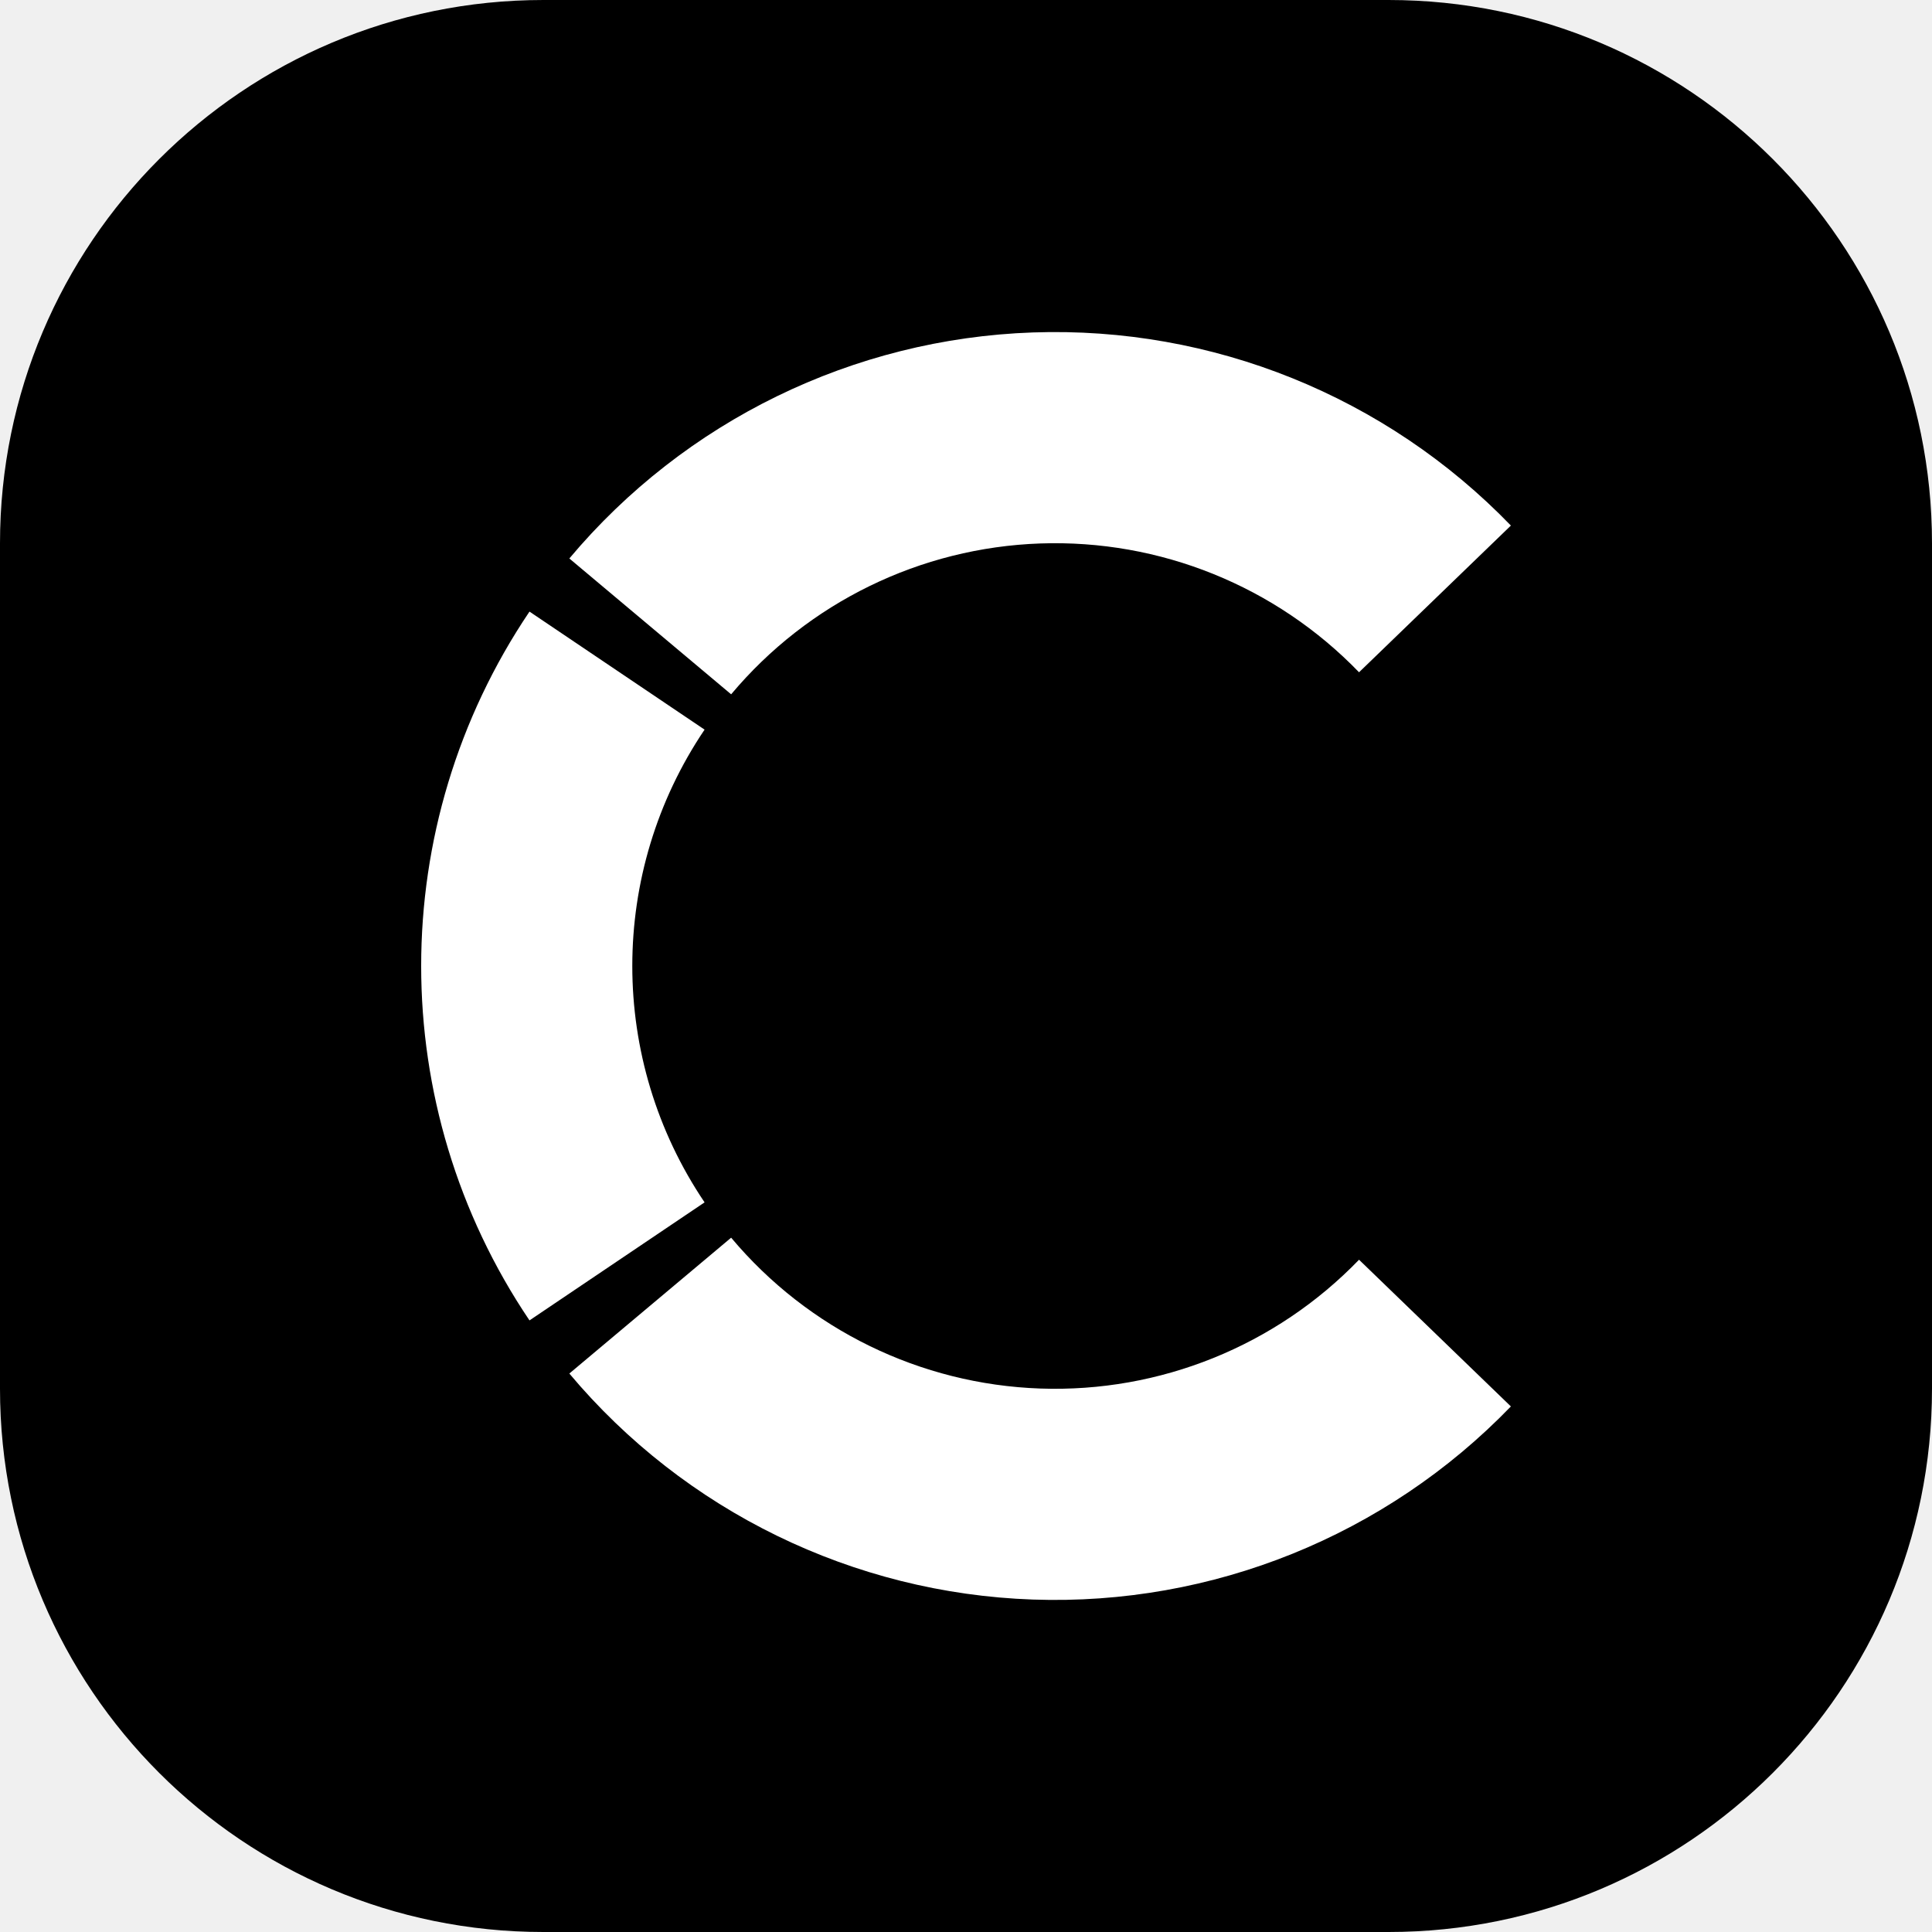
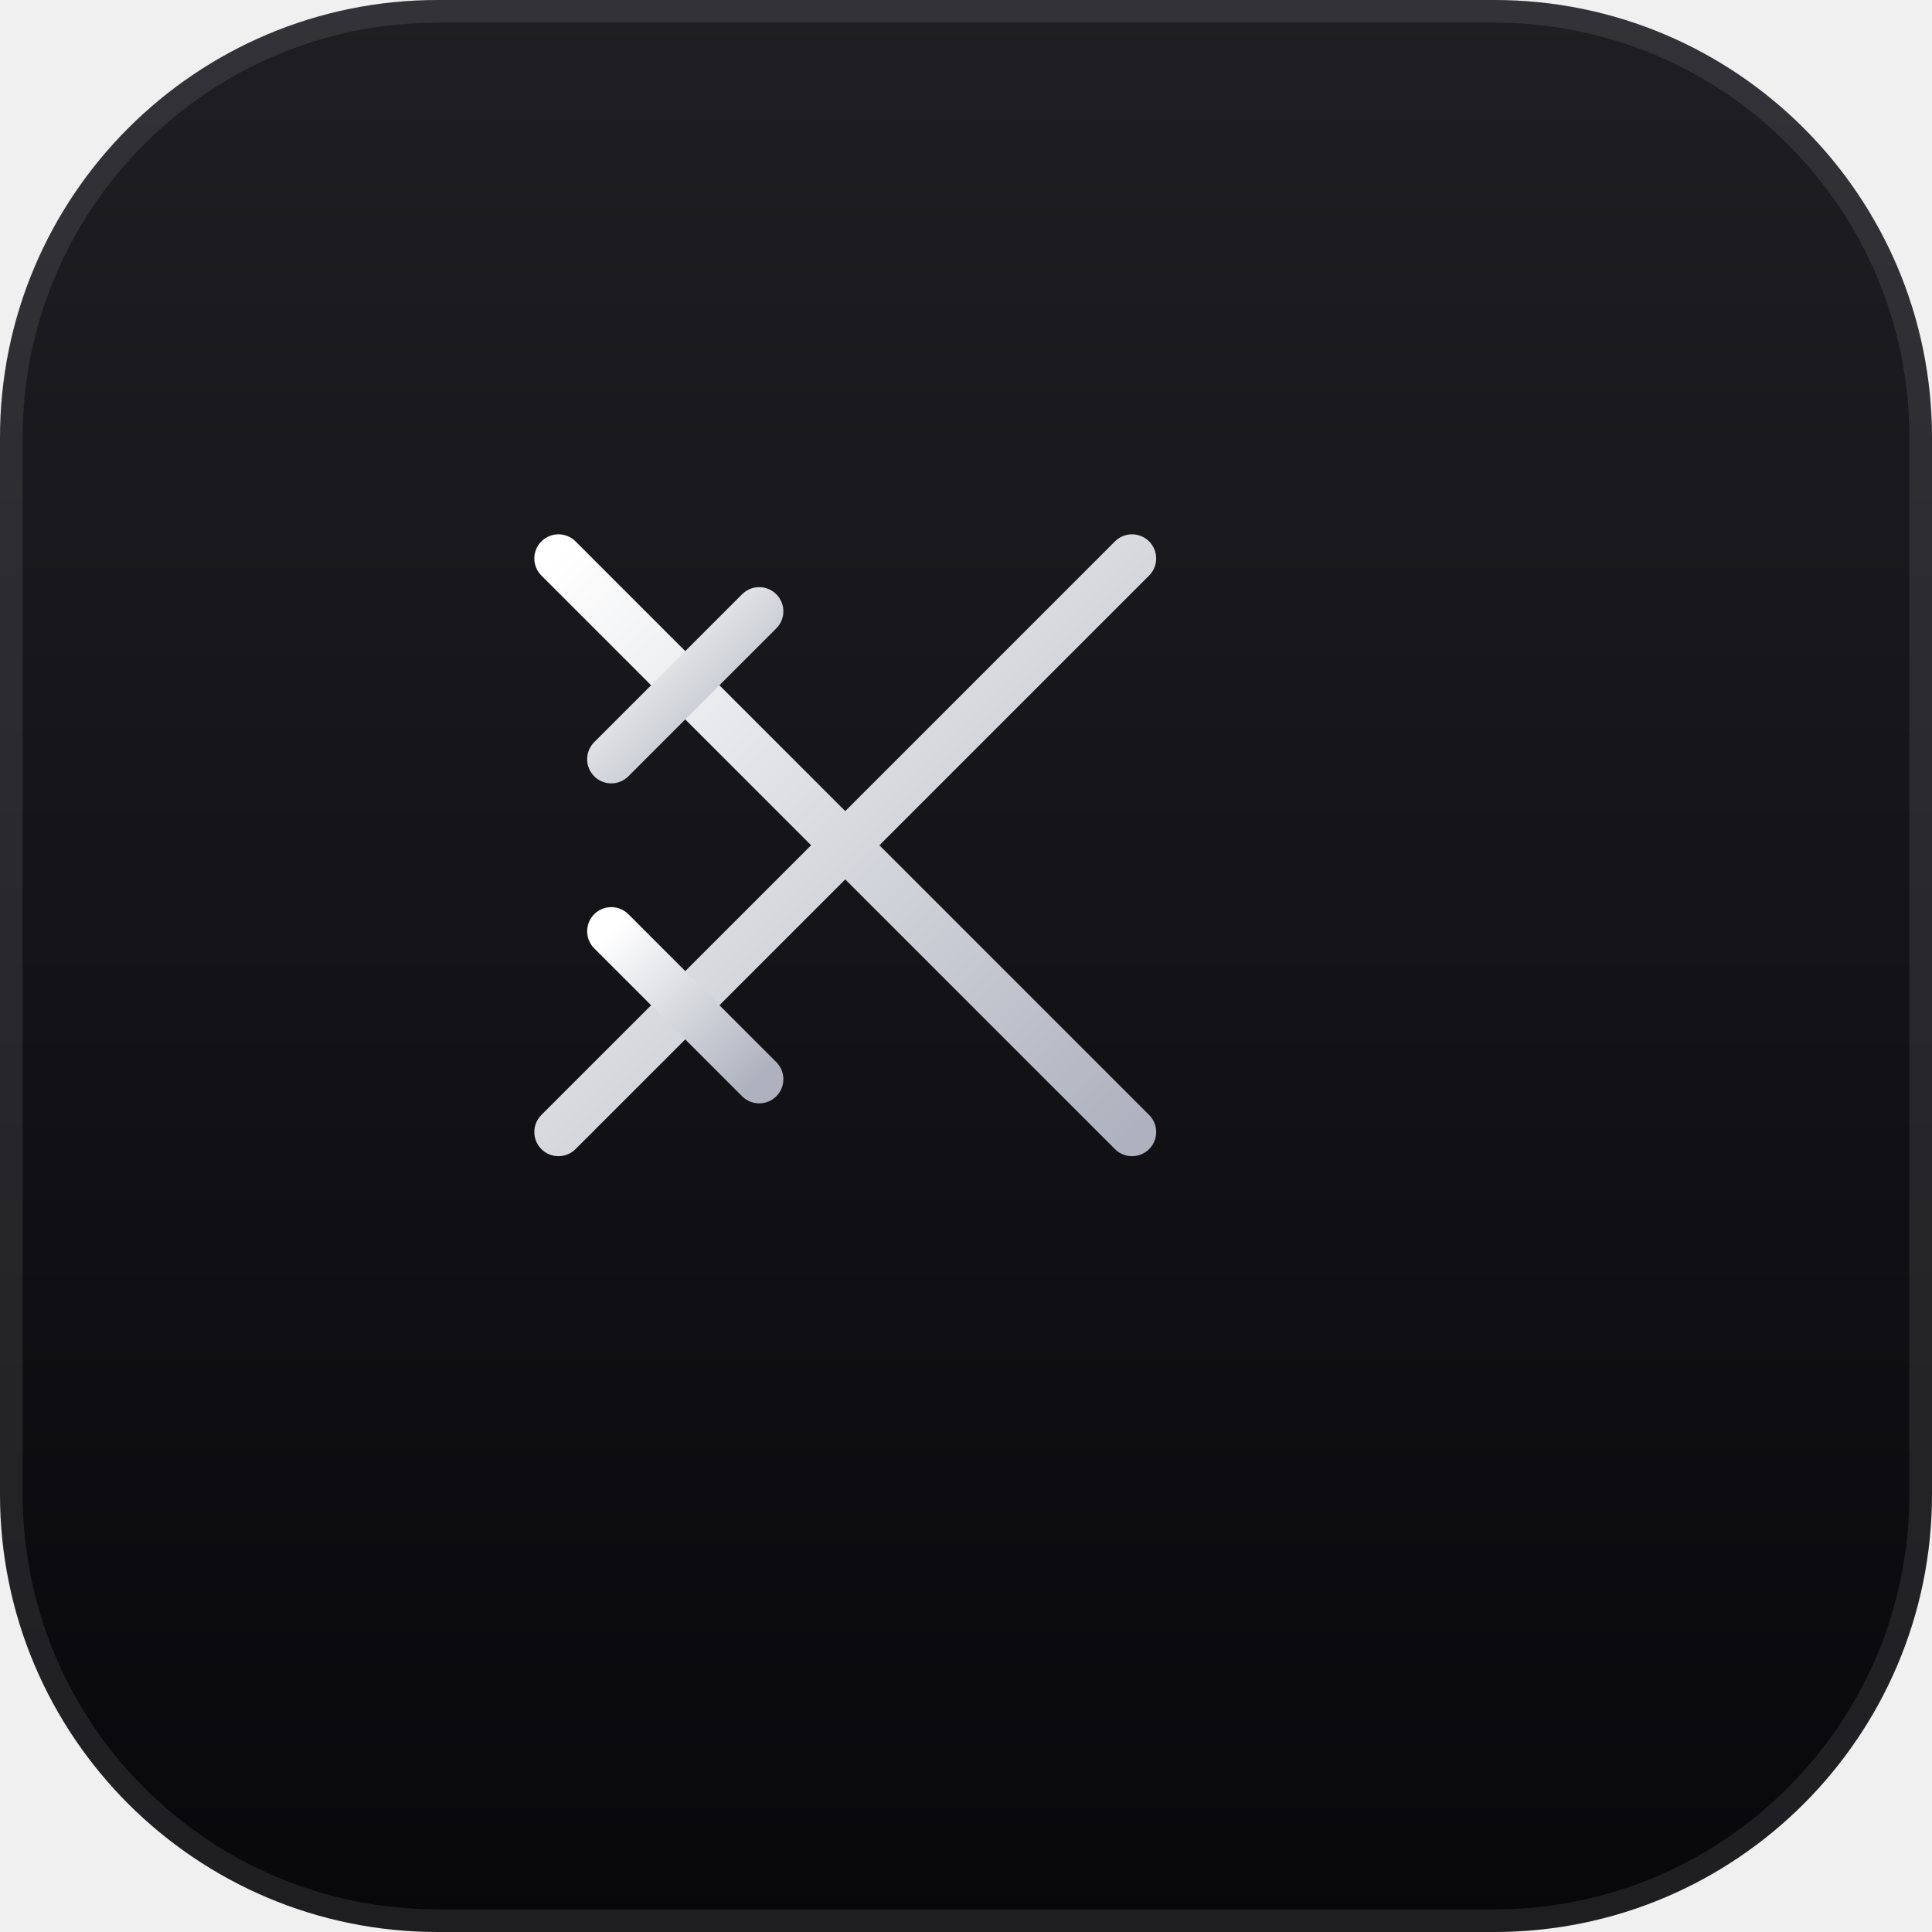
- <svg xmlns="http://www.w3.org/2000/svg" viewBox="0 0 64 64">
-   <style>.t{fill:#000}.g{fill:#fff}@media (prefers-color-scheme: light){.t{fill:#fff}.g{fill:#111}}</style>
-   <rect class="t" width="64" height="64" rx="18" />
-   <g class="g">
-     <path d="M50.05 46.59A21.0 21.0 0 0 1 18.86 45.50L24.22 41.00A14.0 14.0 0 0 0 45.02 41.73Z" />
-     <path d="M17.54 43.74A21.0 21.0 0 0 1 17.54 20.26L23.34 24.17A14.0 14.0 0 0 0 23.34 39.83Z" />
-     <path d="M18.86 18.50A21.0 21.0 0 0 1 50.05 17.41L45.02 22.27A14.0 14.0 0 0 0 24.22 23.00Z" />
+ <svg xmlns="http://www.w3.org/2000/svg" viewBox="0 0 512 512">
+   <defs>
+     <linearGradient id="bg" x1="0" y1="0" x2="0" y2="1">
+       <stop offset="0" stop-color="#1e1e24" />
+       <stop offset="1" stop-color="#08080b" />
+     </linearGradient>
+     <linearGradient id="st" x1="0" y1="0" x2="1" y2="1">
+       <stop offset="0" stop-color="#ffffff" />
+       <stop offset="1" stop-color="#aeb2be" />
+     </linearGradient>
+   </defs>
+   <rect width="512" height="512" rx="116" fill="url(#bg)" />
+   <rect x="3" y="3" width="506" height="506" rx="113" fill="none" stroke="rgba(255,255,255,.09)" stroke-width="6" />
+   <g transform="translate(96 96) scale(4)" fill="none" stroke="url(#st)" stroke-width="3.2" stroke-linecap="round">
+     <path d="M13 51 L51 13" />
+     <path d="M13 13 L51 51" />
+     <path d="M16.5 37.7 L26.3 47.5" />
+     <path d="M16.5 26.3 L26.3 16.5" />
  </g>
</svg>
